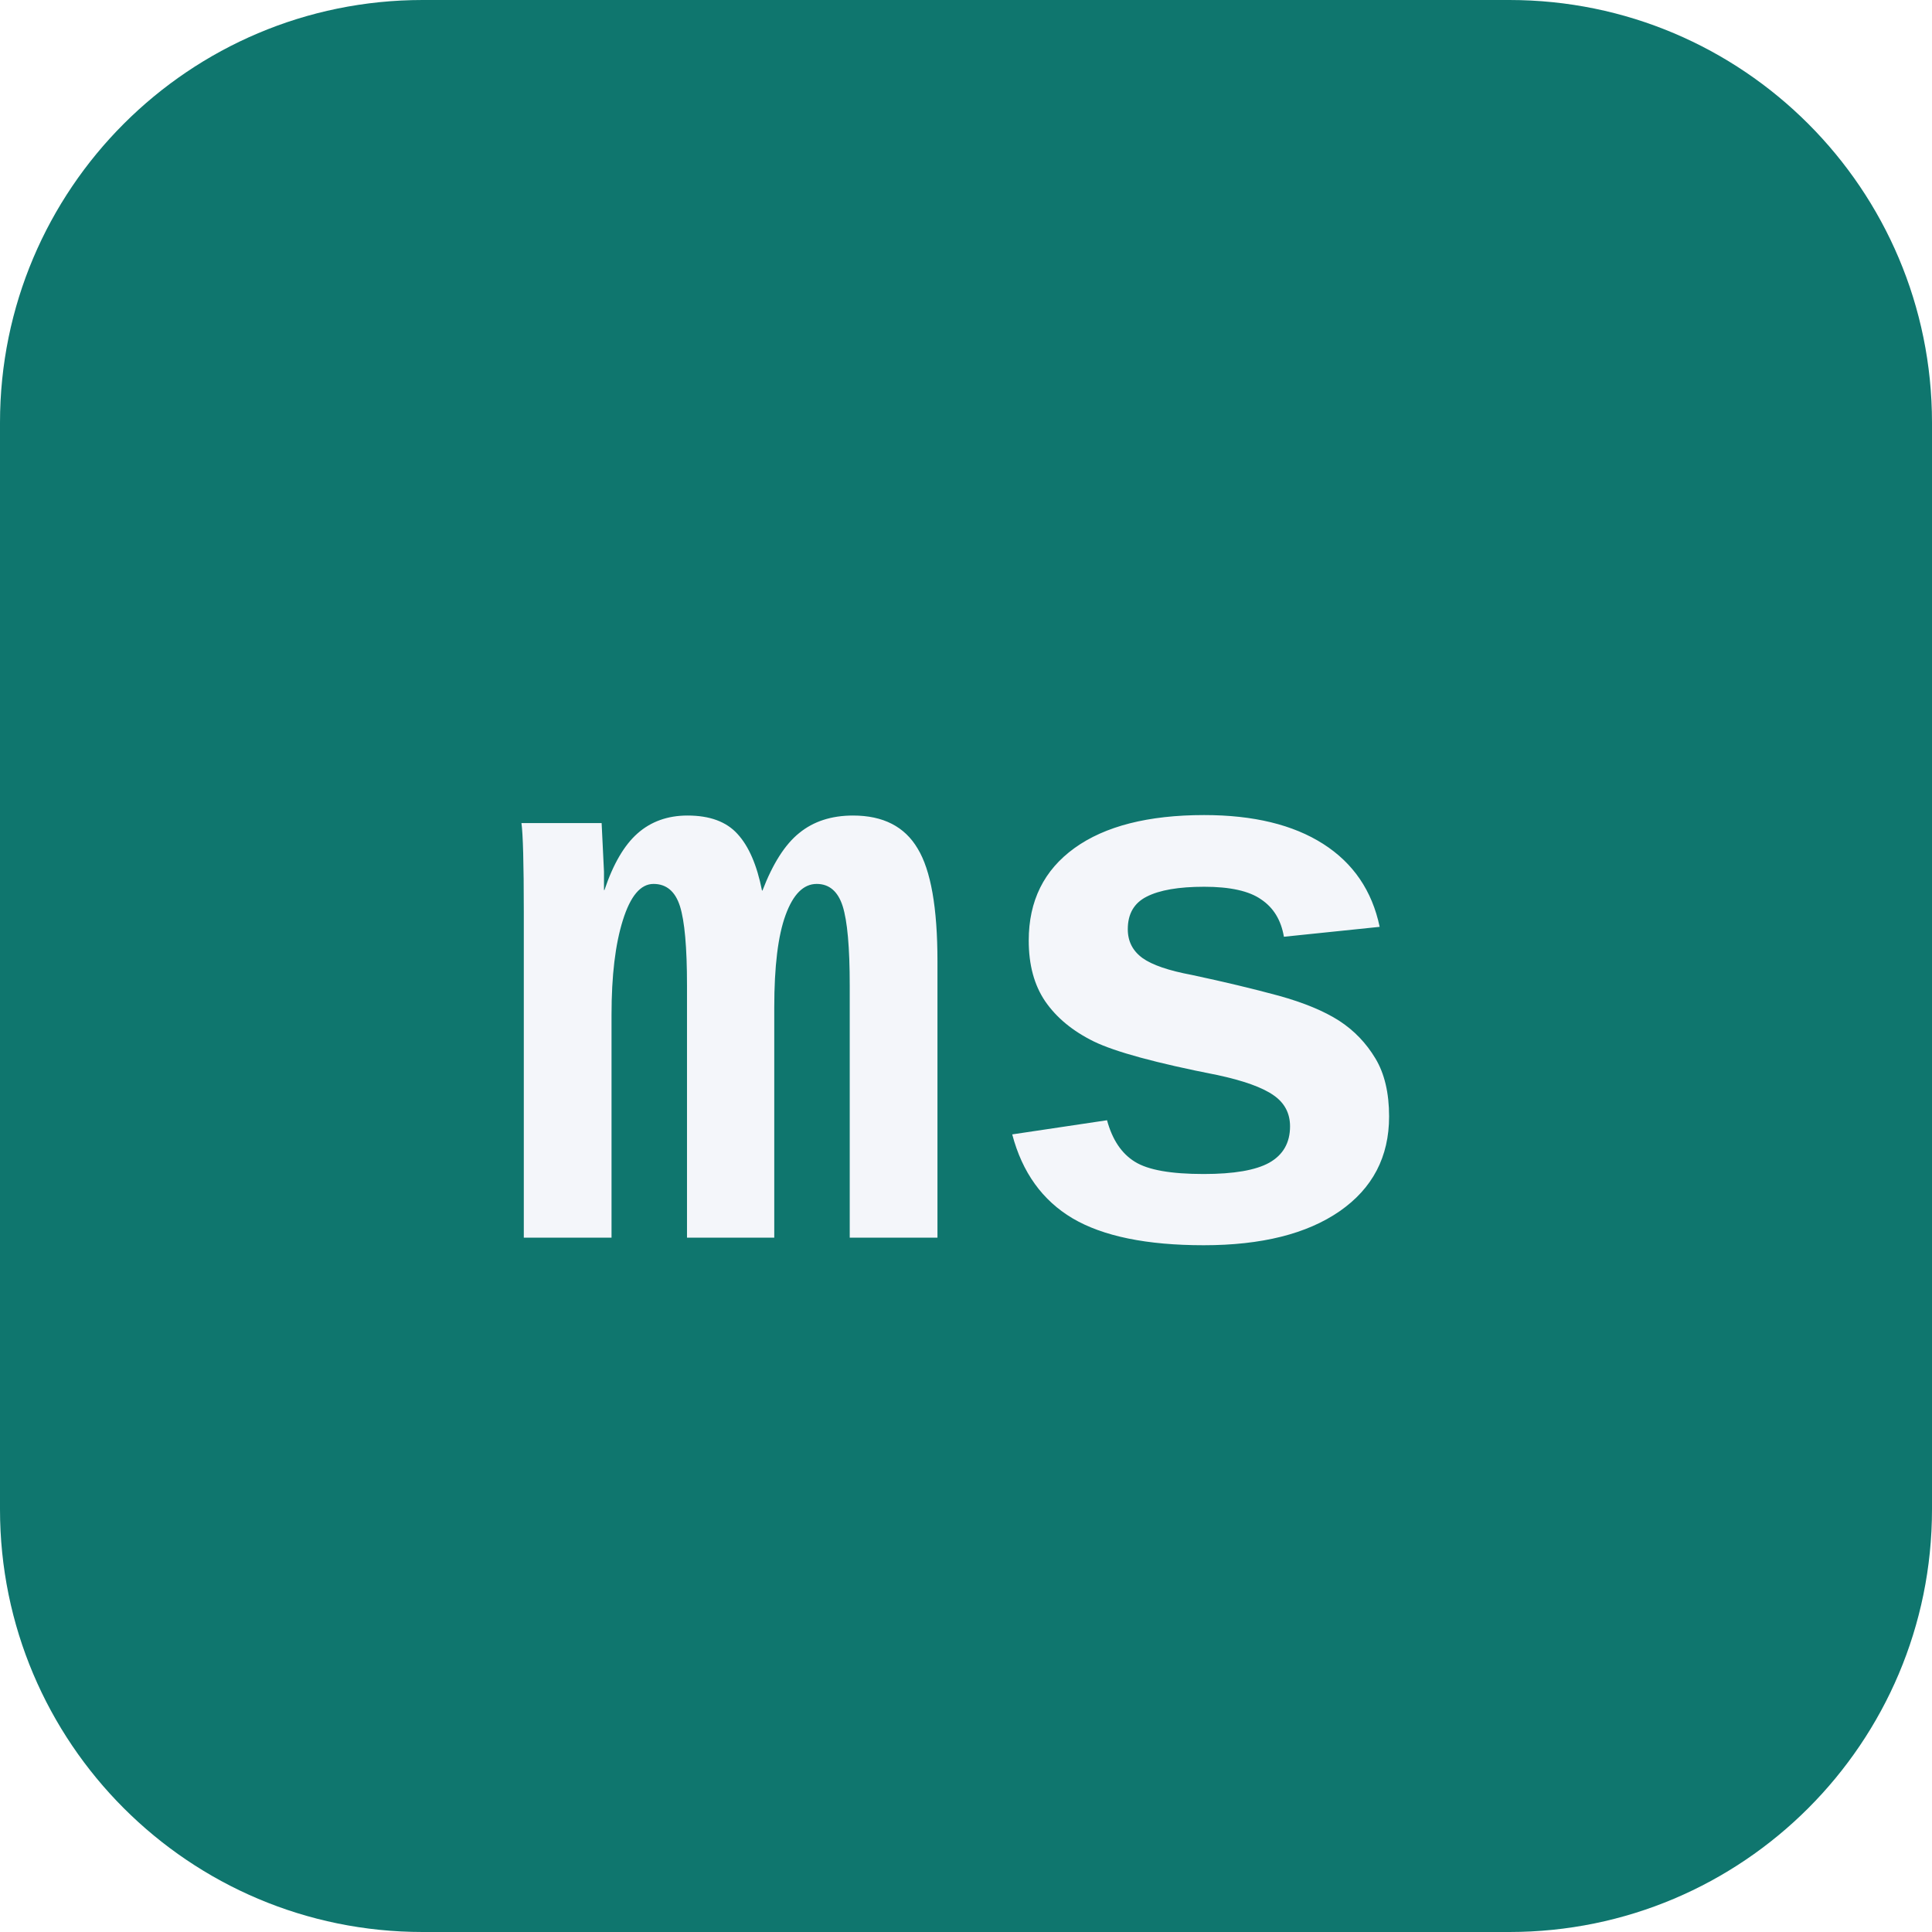
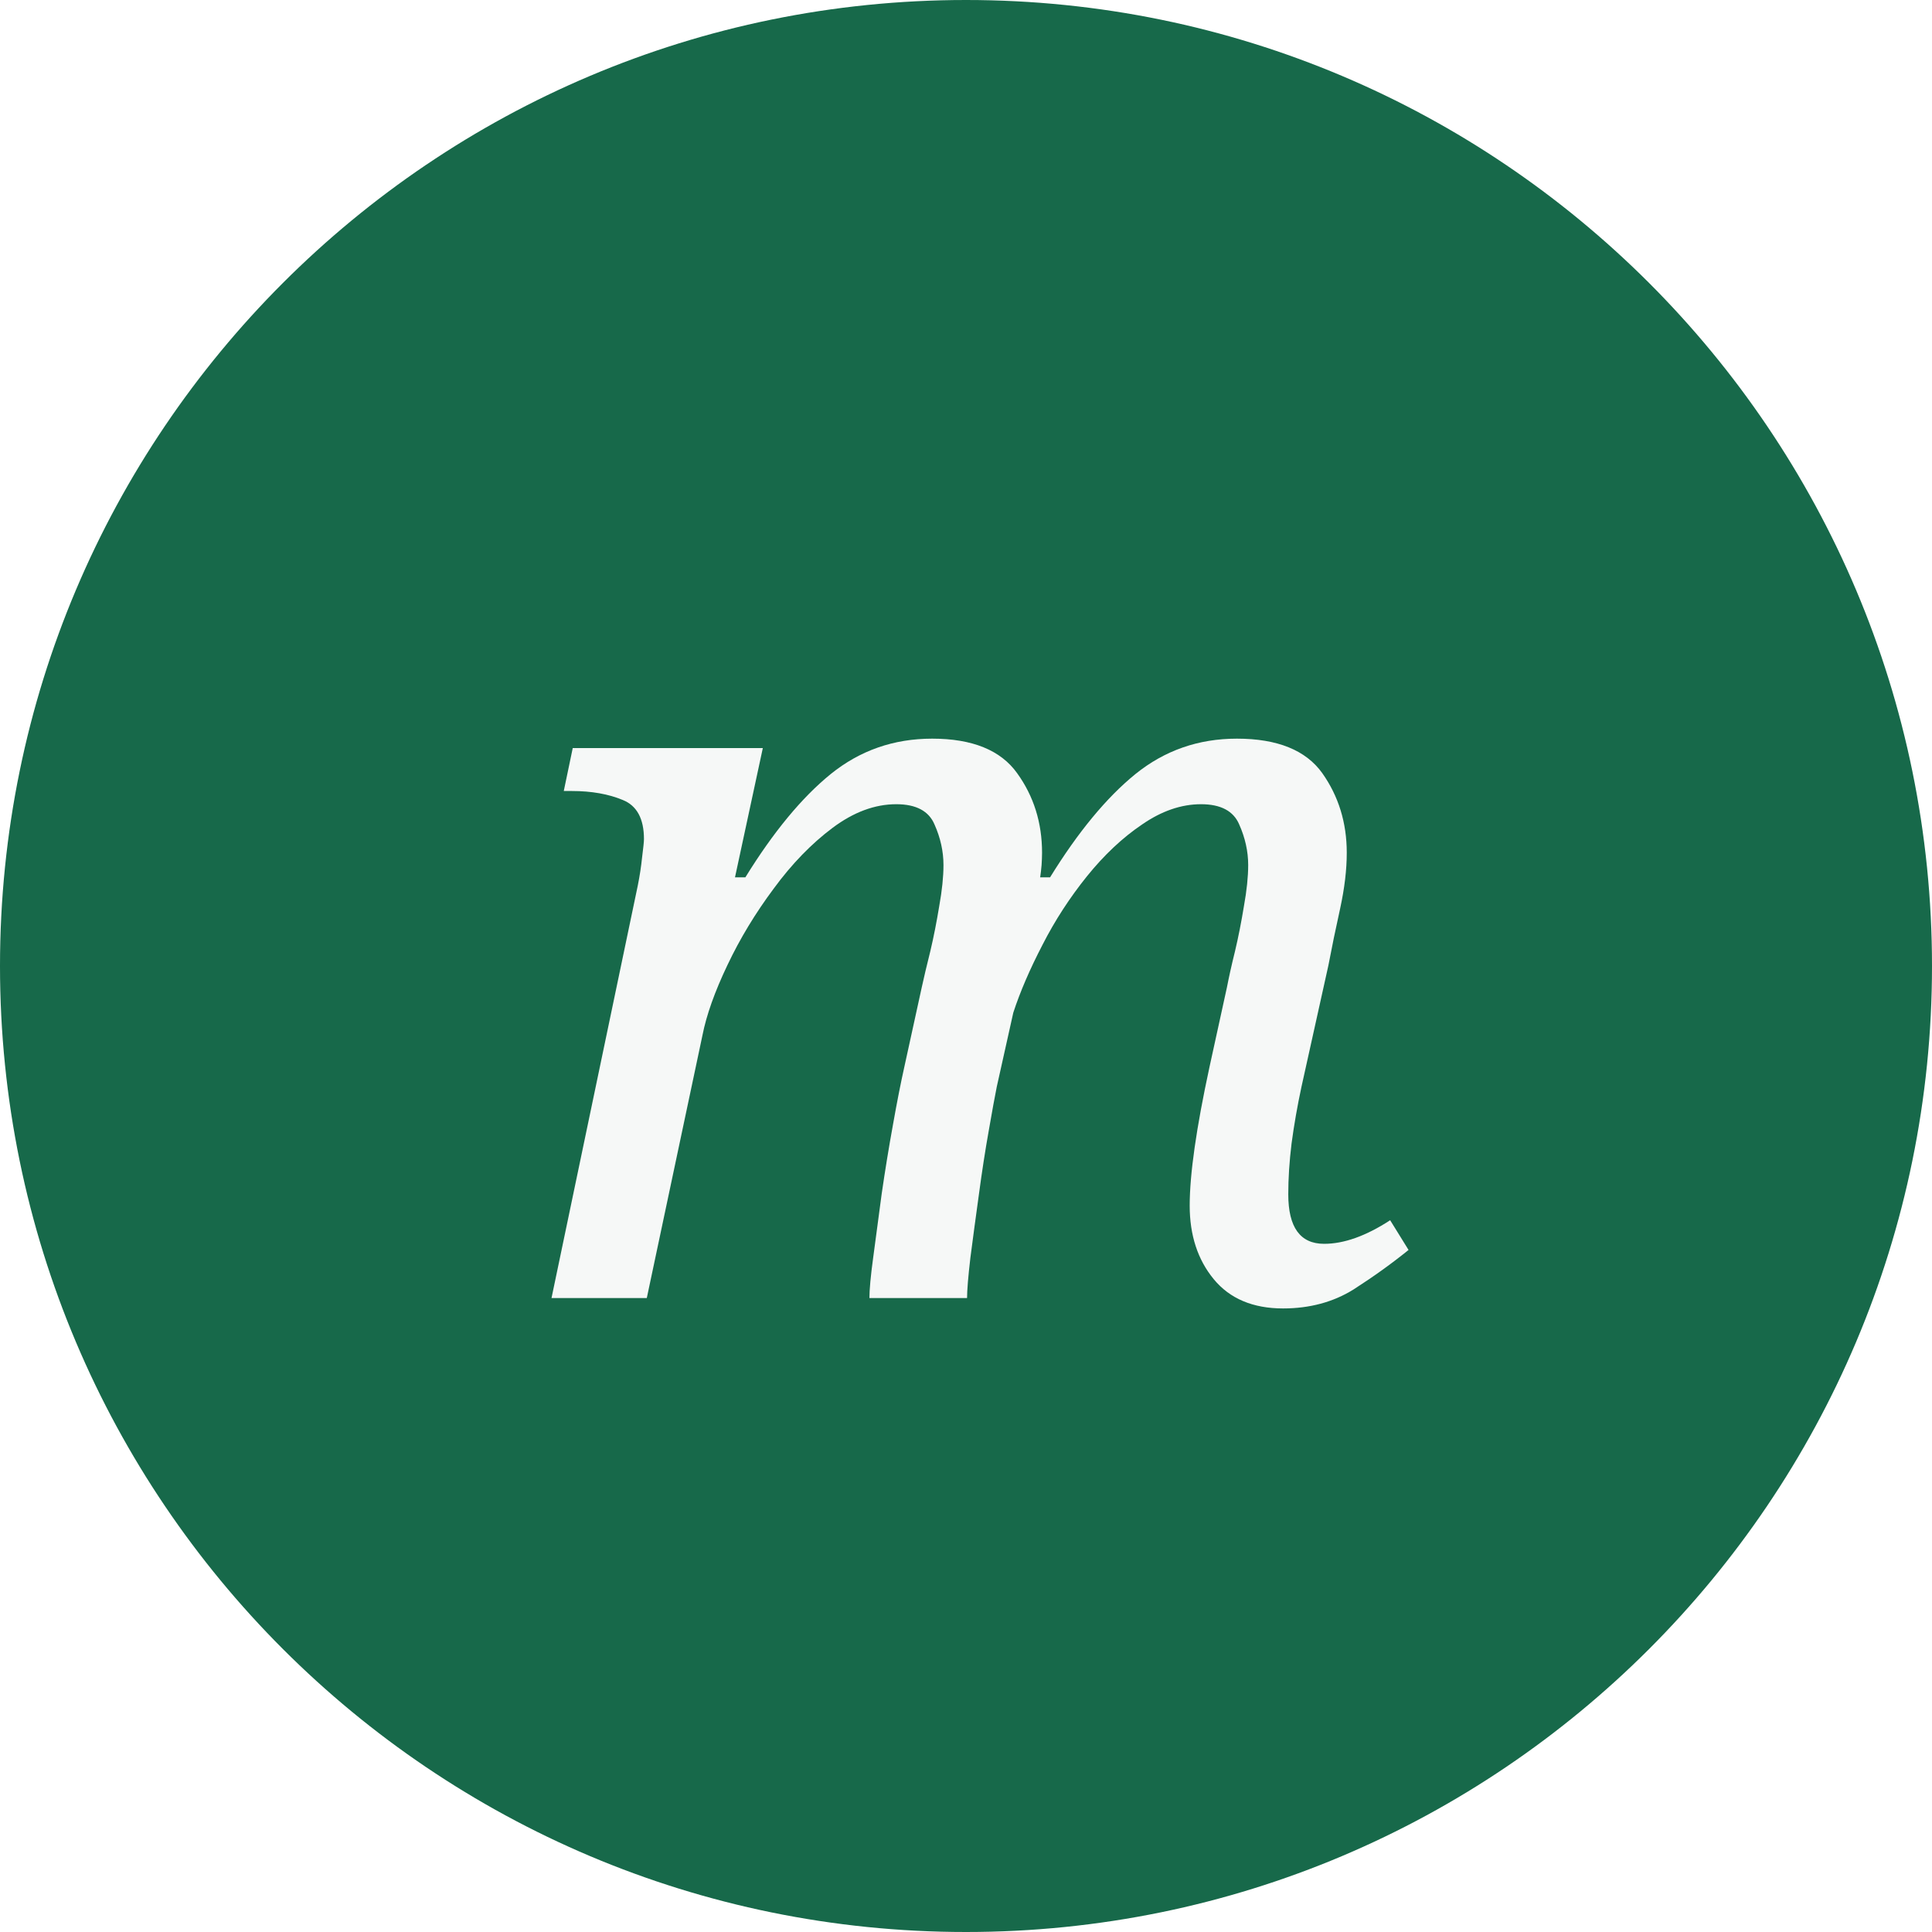
<svg xmlns="http://www.w3.org/2000/svg" viewBox="0 0 64 64">
-   <rect width="64" height="64" rx="14" fill="#0f766e" />
-   <text x="32" y="41" text-anchor="middle" font-family="Consolas, 'Courier New', monospace" font-size="26" font-weight="700" fill="#f4f6fa">ms</text>
+   <circle cx="32" cy="32" r="32" fill="#17694a" />
+   <text x="32" y="43" text-anchor="middle" font-family="Georgia, serif" font-size="34" font-style="italic" fill="#f6f8f7">m</text>
</svg>
